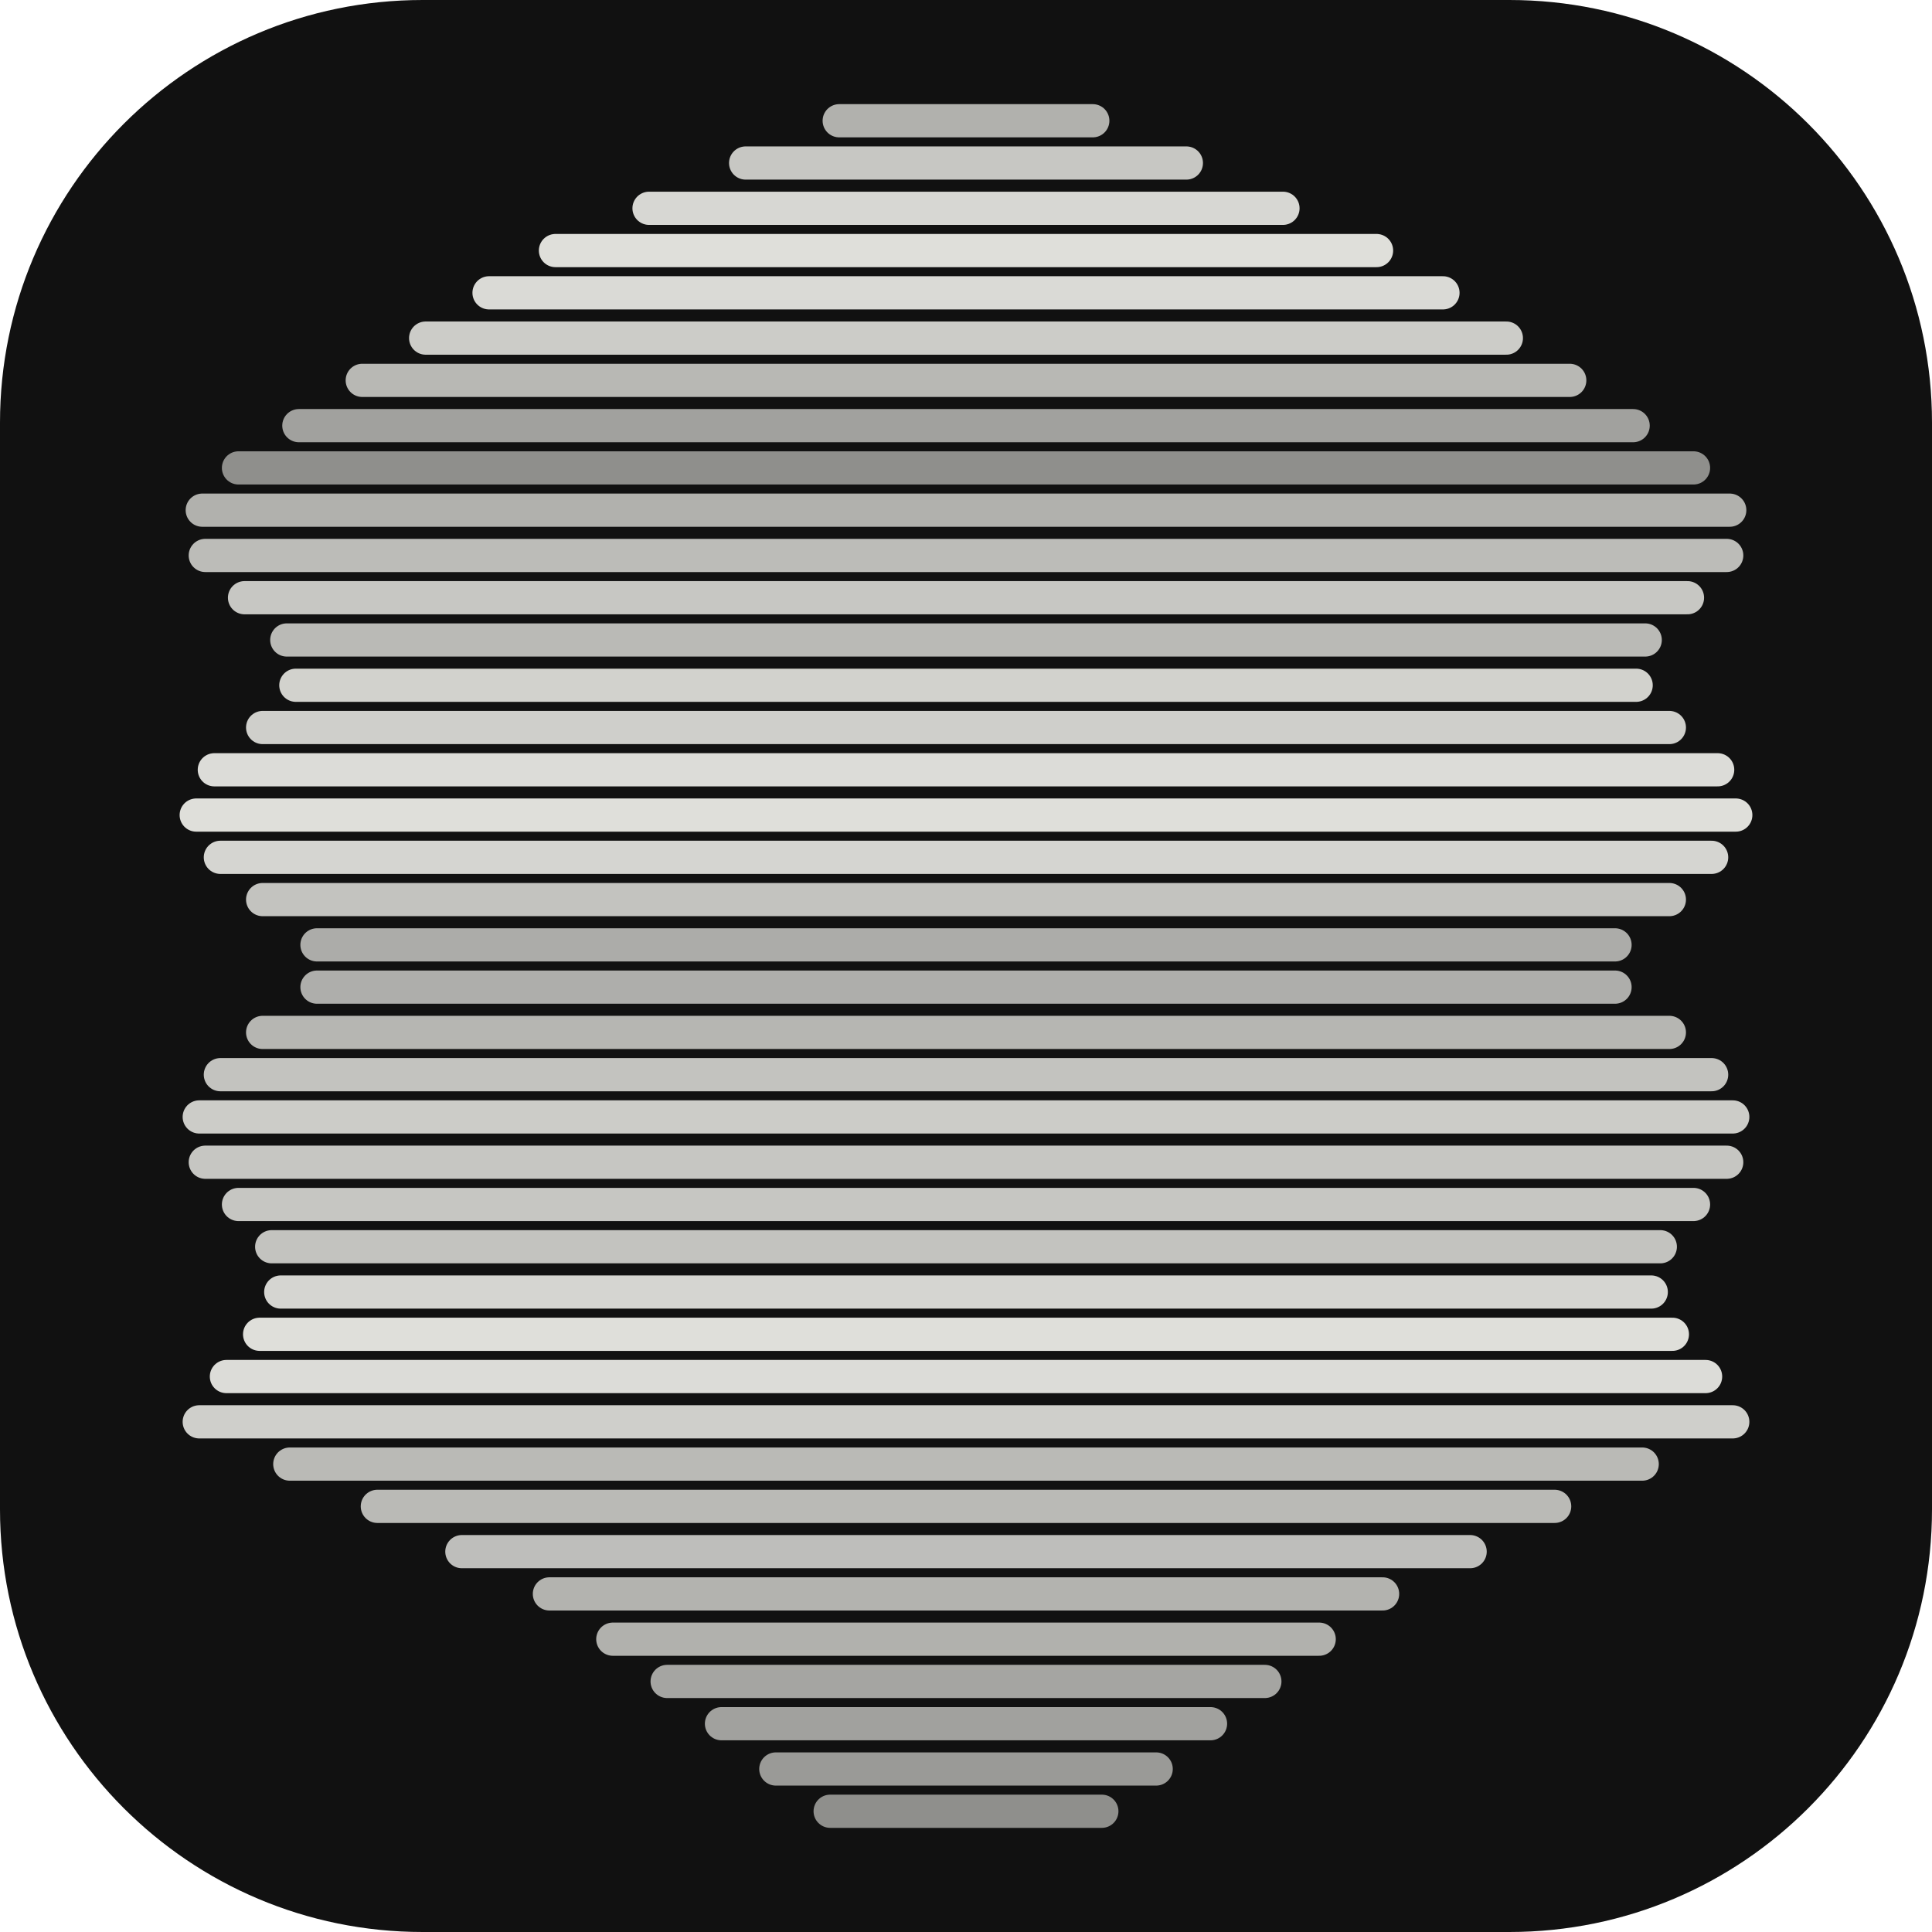
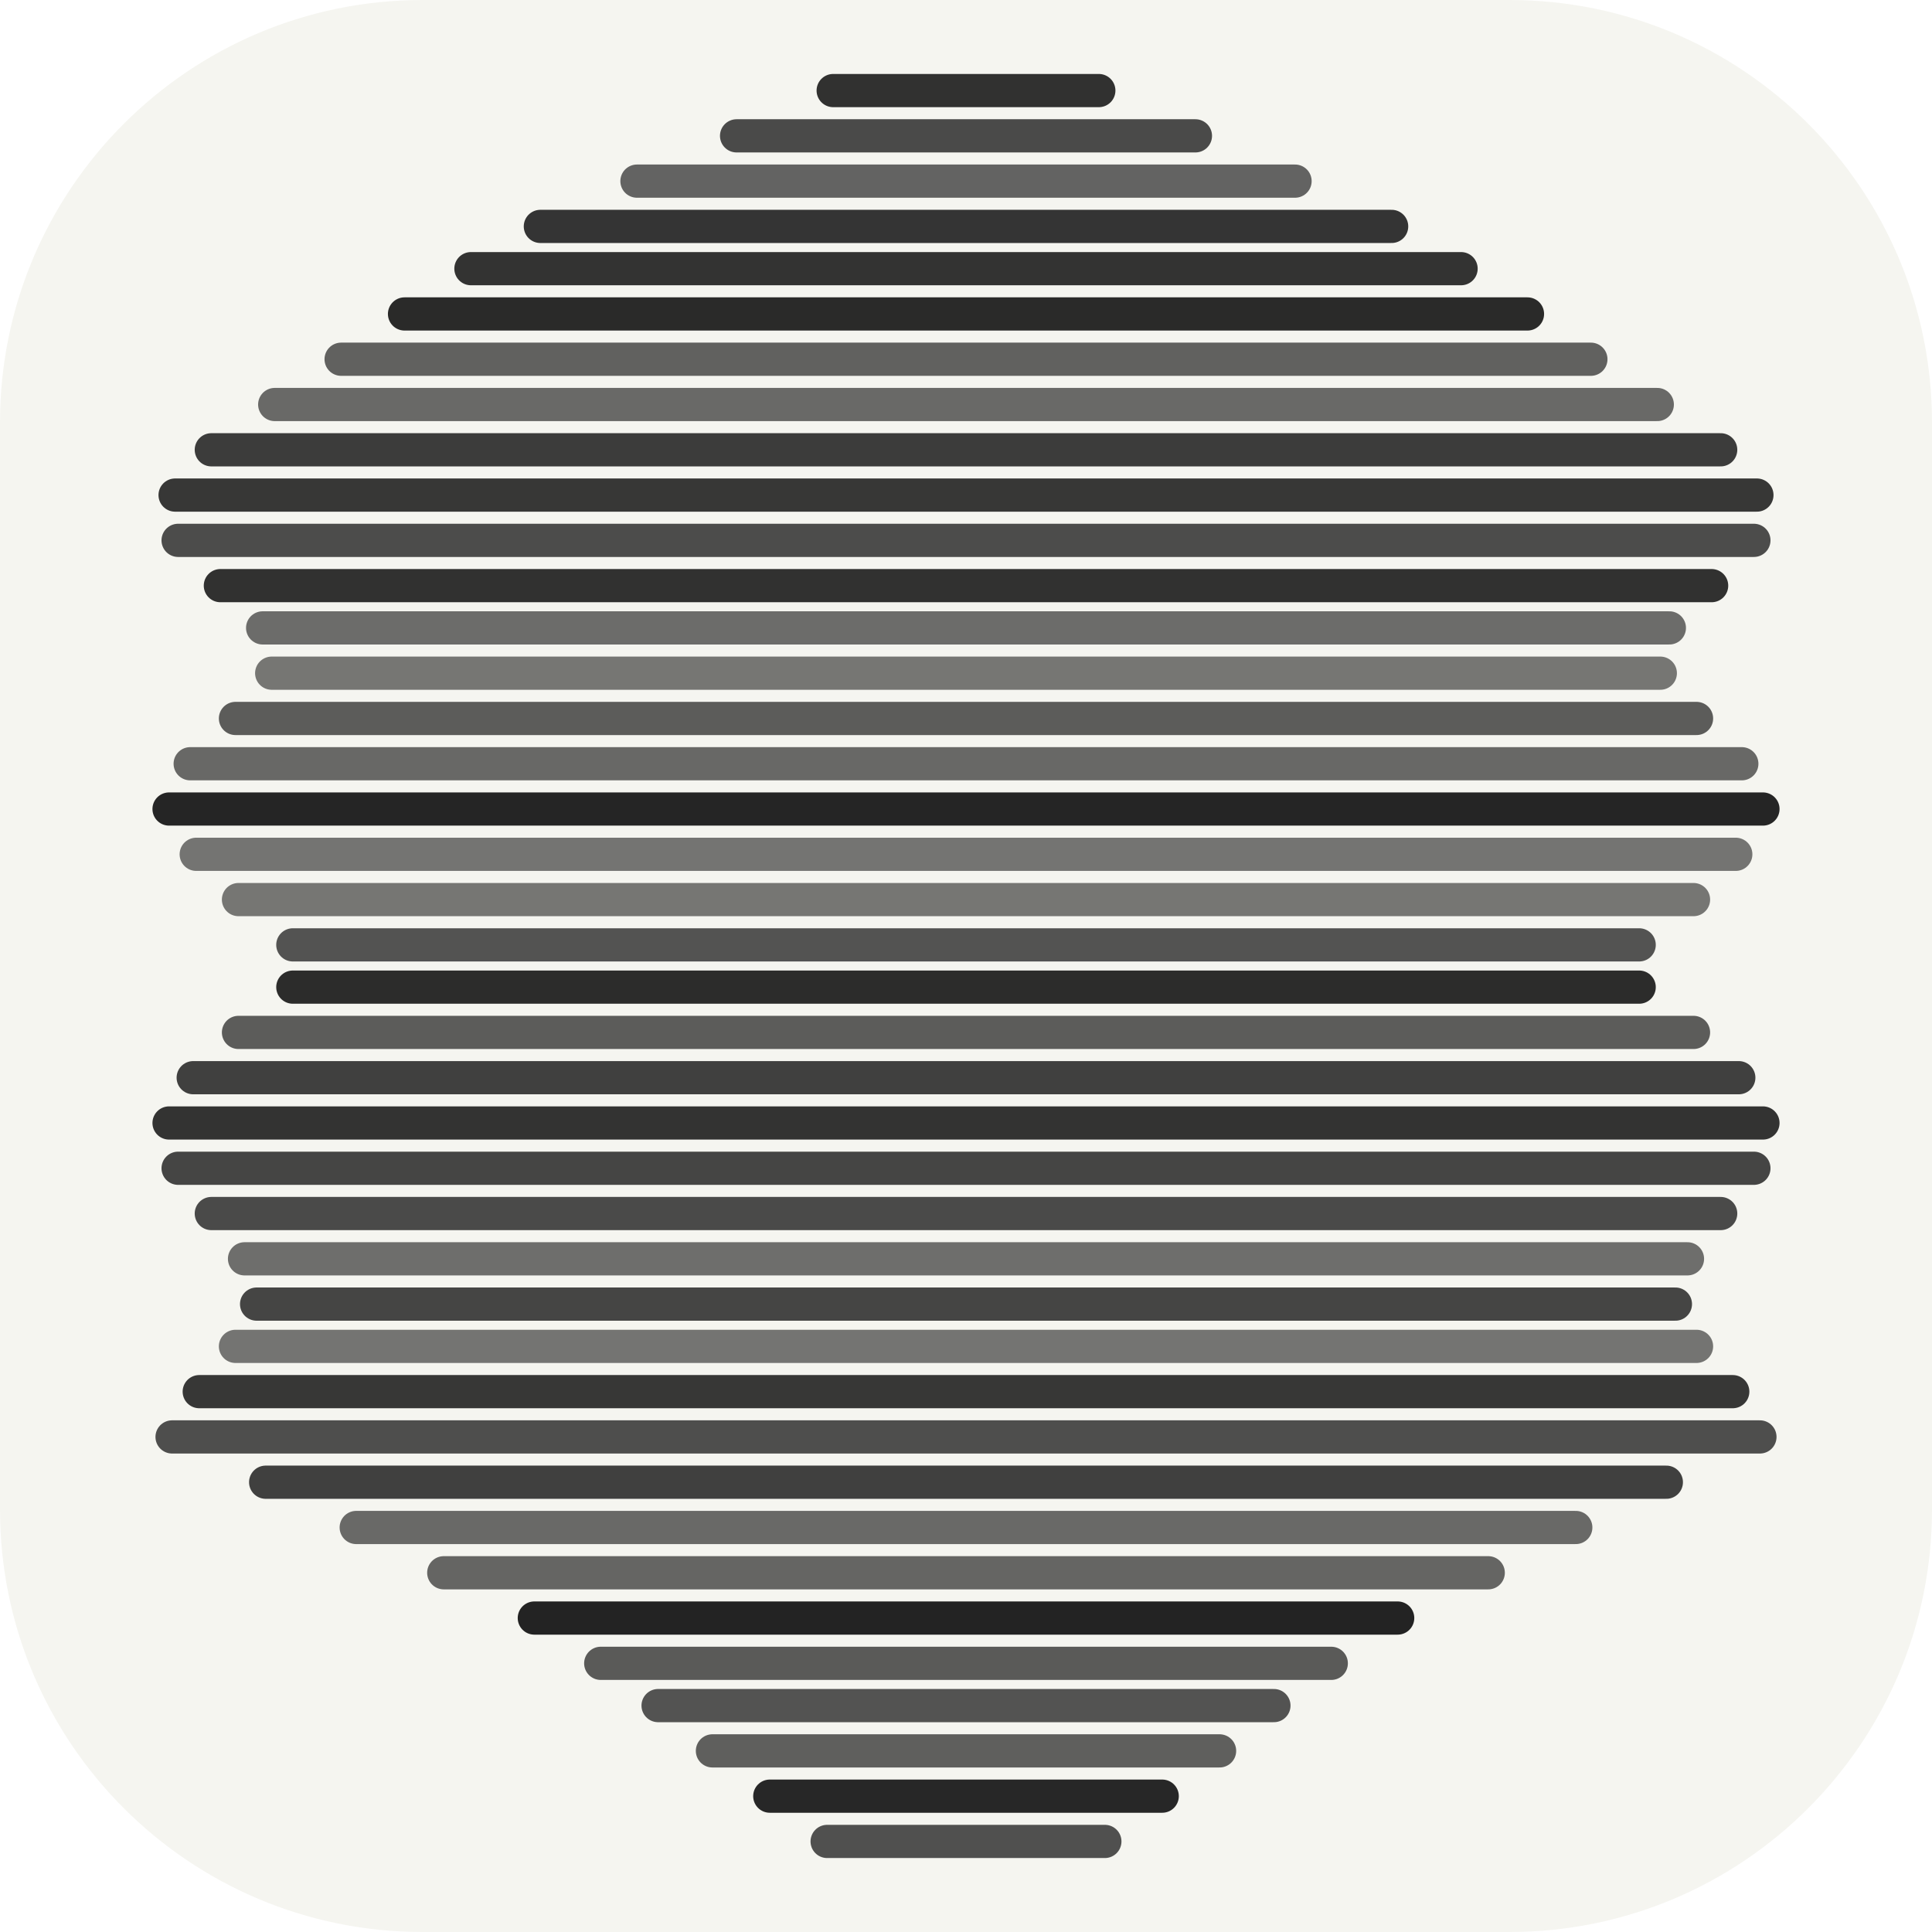
<svg xmlns="http://www.w3.org/2000/svg" viewBox="0 0 64 64">
-   <rect width="64" height="64" rx="14" fill="#111" />
-   <g stroke="#f5f5f0" stroke-linecap="round">
-     <line x1="27.8" y1="4.0" x2="36.2" y2="4.0" stroke-width="1.1" opacity="0.70" />
-     <line x1="24.7" y1="5.4" x2="39.3" y2="5.4" stroke-width="1.1" opacity="0.80" />
-     <line x1="21.5" y1="6.9" x2="42.5" y2="6.9" stroke-width="1.1" opacity="0.87" />
-     <line x1="18.4" y1="8.3" x2="45.6" y2="8.3" stroke-width="1.1" opacity="0.90" />
-     <line x1="16.2" y1="9.7" x2="47.8" y2="9.7" stroke-width="1.1" opacity="0.88" />
-     <line x1="14.1" y1="11.2" x2="49.9" y2="11.2" stroke-width="1.1" opacity="0.82" />
-     <line x1="12.0" y1="12.6" x2="52.0" y2="12.6" stroke-width="1.1" opacity="0.73" />
-     <line x1="9.9" y1="14.1" x2="54.1" y2="14.1" stroke-width="1.1" opacity="0.63" />
-     <line x1="7.9" y1="15.5" x2="56.1" y2="15.5" stroke-width="1.1" opacity="0.55" />
-     <line x1="6.7" y1="16.9" x2="57.3" y2="16.9" stroke-width="1.1" opacity="0.70" />
-     <line x1="6.8" y1="18.4" x2="57.2" y2="18.4" stroke-width="1.1" opacity="0.75" />
-     <line x1="8.1" y1="19.8" x2="55.9" y2="19.8" stroke-width="1.1" opacity="0.80" />
-     <line x1="9.5" y1="21.2" x2="54.5" y2="21.2" stroke-width="1.1" opacity="0.74" />
-     <line x1="9.8" y1="22.7" x2="54.2" y2="22.7" stroke-width="1.1" opacity="0.84" />
-     <line x1="8.7" y1="24.1" x2="55.3" y2="24.1" stroke-width="1.1" opacity="0.83" />
-     <line x1="7.1" y1="25.5" x2="56.9" y2="25.5" stroke-width="1.1" opacity="0.89" />
-     <line x1="6.5" y1="27.0" x2="57.5" y2="27.0" stroke-width="1.1" opacity="0.90" />
-     <line x1="7.3" y1="28.4" x2="56.7" y2="28.4" stroke-width="1.1" opacity="0.86" />
-     <line x1="8.7" y1="29.8" x2="55.3" y2="29.8" stroke-width="1.1" opacity="0.78" />
-     <line x1="10.5" y1="31.3" x2="53.5" y2="31.3" stroke-width="1.1" opacity="0.68" />
-     <line x1="10.5" y1="32.7" x2="53.5" y2="32.7" stroke-width="1.1" opacity="0.69" />
-     <line x1="8.7" y1="34.2" x2="55.3" y2="34.2" stroke-width="1.1" opacity="0.72" />
-     <line x1="7.3" y1="35.6" x2="56.7" y2="35.6" stroke-width="1.1" opacity="0.78" />
-     <line x1="6.6" y1="37.0" x2="57.4" y2="37.0" stroke-width="1.1" opacity="0.82" />
-     <line x1="6.8" y1="38.5" x2="57.2" y2="38.5" stroke-width="1.1" opacity="0.79" />
-     <line x1="7.9" y1="39.9" x2="56.1" y2="39.9" stroke-width="1.1" opacity="0.79" />
-     <line x1="9.0" y1="41.3" x2="55.0" y2="41.3" stroke-width="1.1" opacity="0.78" />
-     <line x1="9.3" y1="42.8" x2="54.7" y2="42.8" stroke-width="1.1" opacity="0.86" />
-     <line x1="8.6" y1="44.2" x2="55.4" y2="44.2" stroke-width="1.1" opacity="0.90" />
-     <line x1="7.5" y1="45.6" x2="56.5" y2="45.6" stroke-width="1.1" opacity="0.89" />
-     <line x1="6.6" y1="47.1" x2="57.4" y2="47.1" stroke-width="1.1" opacity="0.83" />
-     <line x1="9.6" y1="48.5" x2="54.4" y2="48.5" stroke-width="1.1" opacity="0.74" />
-     <line x1="12.5" y1="49.9" x2="51.5" y2="49.9" stroke-width="1.1" opacity="0.74" />
-     <line x1="15.3" y1="51.4" x2="48.7" y2="51.4" stroke-width="1.1" opacity="0.76" />
-     <line x1="18.2" y1="52.8" x2="45.8" y2="52.8" stroke-width="1.1" opacity="0.71" />
-     <line x1="20.3" y1="54.3" x2="43.7" y2="54.3" stroke-width="1.1" opacity="0.70" />
-     <line x1="22.1" y1="55.7" x2="41.9" y2="55.7" stroke-width="1.1" opacity="0.65" />
-     <line x1="23.9" y1="57.1" x2="40.1" y2="57.1" stroke-width="1.1" opacity="0.63" />
-     <line x1="25.7" y1="58.6" x2="38.3" y2="58.6" stroke-width="1.1" opacity="0.60" />
-     <line x1="27.5" y1="60.0" x2="36.5" y2="60.0" stroke-width="1.1" opacity="0.55" />
+   <rect width="64" height="64" rx="14" fill="#f5f5f0" />
+   <g stroke="#111" stroke-linecap="round">
+     <line x1="27.6" y1="3.0" x2="36.4" y2="3.0" stroke-width="1.1" opacity="0.86" />
+     <line x1="24.4" y1="4.5" x2="39.6" y2="4.5" stroke-width="1.1" opacity="0.75" />
+     <line x1="21.1" y1="6.0" x2="42.9" y2="6.0" stroke-width="1.1" opacity="0.64" />
+     <line x1="17.9" y1="7.5" x2="46.1" y2="7.5" stroke-width="1.1" opacity="0.84" />
+     <line x1="15.6" y1="8.9" x2="48.4" y2="8.9" stroke-width="1.1" opacity="0.85" />
+     <line x1="13.4" y1="10.4" x2="50.6" y2="10.4" stroke-width="1.1" opacity="0.89" />
+     <line x1="11.3" y1="11.9" x2="52.7" y2="11.9" stroke-width="1.1" opacity="0.65" />
+     <line x1="9.1" y1="13.4" x2="54.9" y2="13.4" stroke-width="1.1" opacity="0.61" />
+     <line x1="7.0" y1="14.9" x2="57.0" y2="14.9" stroke-width="1.1" opacity="0.81" />
+     <line x1="5.8" y1="16.4" x2="58.2" y2="16.4" stroke-width="1.1" opacity="0.83" />
+     <line x1="5.9" y1="17.9" x2="58.1" y2="17.9" stroke-width="1.1" opacity="0.74" />
+     <line x1="7.3" y1="19.4" x2="56.7" y2="19.4" stroke-width="1.1" opacity="0.86" />
+     <line x1="8.7" y1="20.8" x2="55.3" y2="20.8" stroke-width="1.1" opacity="0.60" />
+     <line x1="9.0" y1="22.3" x2="55.0" y2="22.3" stroke-width="1.1" opacity="0.56" />
+     <line x1="7.8" y1="23.8" x2="56.2" y2="23.8" stroke-width="1.1" opacity="0.67" />
+     <line x1="6.3" y1="25.3" x2="57.7" y2="25.3" stroke-width="1.1" opacity="0.62" />
+     <line x1="5.6" y1="26.8" x2="58.4" y2="26.8" stroke-width="1.1" opacity="0.91" />
+     <line x1="6.5" y1="28.3" x2="57.5" y2="28.3" stroke-width="1.1" opacity="0.57" />
+     <line x1="7.9" y1="29.8" x2="56.1" y2="29.8" stroke-width="1.1" opacity="0.56" />
+     <line x1="9.7" y1="31.3" x2="54.3" y2="31.3" stroke-width="1.1" opacity="0.71" />
+     <line x1="9.7" y1="32.7" x2="54.3" y2="32.7" stroke-width="1.1" opacity="0.88" />
+     <line x1="7.9" y1="34.2" x2="56.1" y2="34.2" stroke-width="1.1" opacity="0.67" />
+     <line x1="6.4" y1="35.7" x2="57.6" y2="35.7" stroke-width="1.1" opacity="0.79" />
+     <line x1="5.6" y1="37.2" x2="58.4" y2="37.2" stroke-width="1.1" opacity="0.85" />
+     <line x1="5.9" y1="38.7" x2="58.1" y2="38.7" stroke-width="1.1" opacity="0.77" />
+     <line x1="7.0" y1="40.2" x2="57.0" y2="40.2" stroke-width="1.1" opacity="0.75" />
+     <line x1="8.1" y1="41.7" x2="55.9" y2="41.7" stroke-width="1.1" opacity="0.59" />
+     <line x1="8.5" y1="43.2" x2="55.5" y2="43.2" stroke-width="1.1" opacity="0.77" />
+     <line x1="7.8" y1="44.6" x2="56.2" y2="44.6" stroke-width="1.1" opacity="0.57" />
+     <line x1="6.6" y1="46.1" x2="57.4" y2="46.1" stroke-width="1.1" opacity="0.83" />
+     <line x1="5.7" y1="47.6" x2="58.3" y2="47.6" stroke-width="1.1" opacity="0.73" />
+     <line x1="8.8" y1="49.1" x2="55.2" y2="49.1" stroke-width="1.1" opacity="0.79" />
+     <line x1="11.8" y1="50.6" x2="52.2" y2="50.6" stroke-width="1.1" opacity="0.61" />
+     <line x1="14.7" y1="52.1" x2="49.3" y2="52.1" stroke-width="1.1" opacity="0.63" />
+     <line x1="17.7" y1="53.6" x2="46.3" y2="53.6" stroke-width="1.1" opacity="0.92" />
+     <line x1="19.9" y1="55.1" x2="44.1" y2="55.1" stroke-width="1.1" opacity="0.68" />
+     <line x1="21.8" y1="56.5" x2="42.2" y2="56.5" stroke-width="1.1" opacity="0.71" />
+     <line x1="23.6" y1="58.0" x2="40.4" y2="58.0" stroke-width="1.1" opacity="0.66" />
+     <line x1="25.5" y1="59.5" x2="38.5" y2="59.5" stroke-width="1.1" opacity="0.90" />
+     <line x1="27.4" y1="61.0" x2="36.6" y2="61.0" stroke-width="1.1" opacity="0.72" />
  </g>
</svg>
